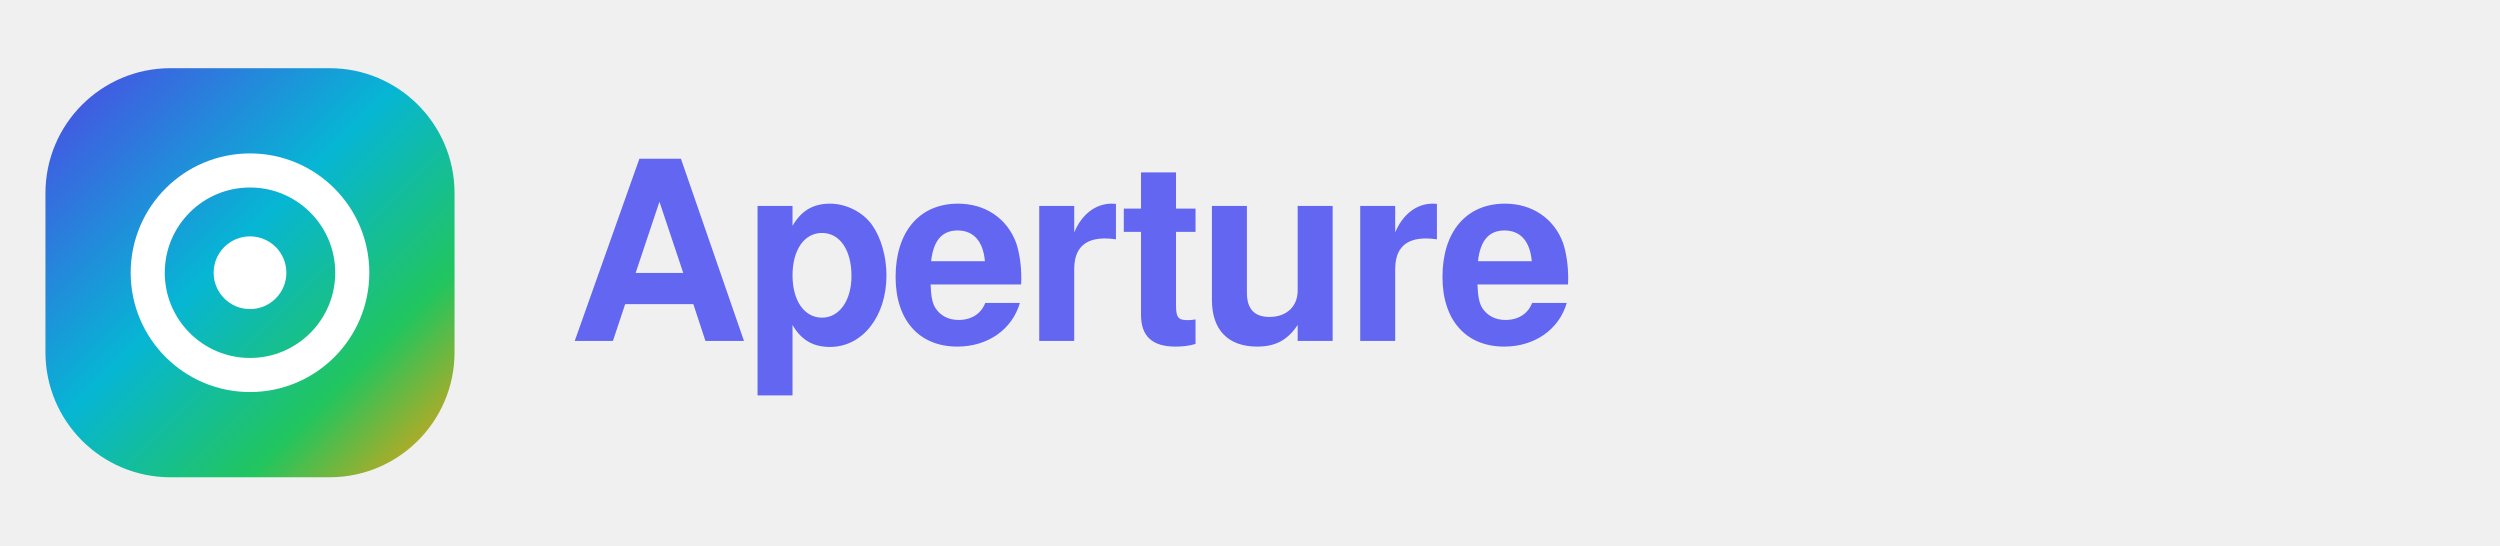
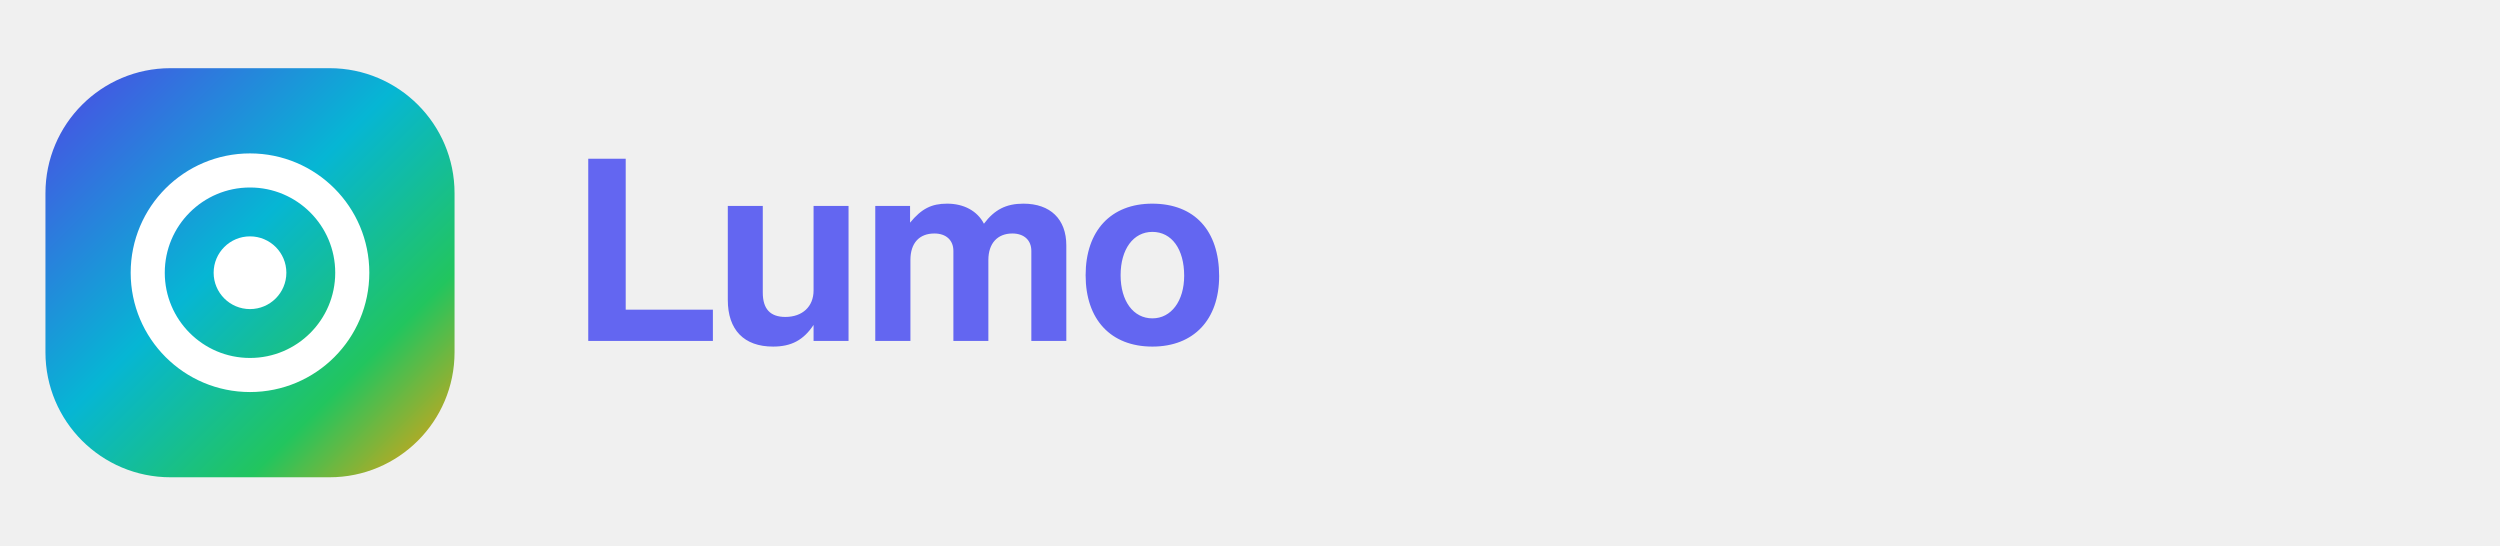
- <svg xmlns="http://www.w3.org/2000/svg" width="220" height="48" viewBox="0 0 220 48" role="img" aria-label="Aperture">
+ <svg xmlns="http://www.w3.org/2000/svg" width="220" height="48" viewBox="0 0 220 48" role="img" aria-label="Lumo">
  <defs>
    <linearGradient id="g" x1="0" y1="0" x2="1" y2="1">
      <stop offset="0" stop-color="#4f46e5" />
      <stop offset=".45" stop-color="#06b6d4" />
      <stop offset=".75" stop-color="#22c55e" />
      <stop offset="1" stop-color="#f59e0b" />
    </linearGradient>
  </defs>
  <rect x="4" y="6" width="36" height="36" rx="11" fill="url(#g)" />
  <circle cx="22" cy="24" r="9" fill="none" stroke="#fff" stroke-width="3" />
  <circle cx="22" cy="24" r="3.2" fill="#fff" />
-   <text x="50" y="30" font-family="-apple-system,Segoe UI,Helvetica,Arial,sans-serif" font-size="22" font-weight="700" fill="#6366f1" letter-spacing="-0.5">Aperture</text>
+   <text x="50" y="30" font-family="-apple-system,Segoe UI,Helvetica,Arial,sans-serif" font-size="22" font-weight="700" fill="#6366f1" letter-spacing="-0.5">Lumo</text>
</svg>
